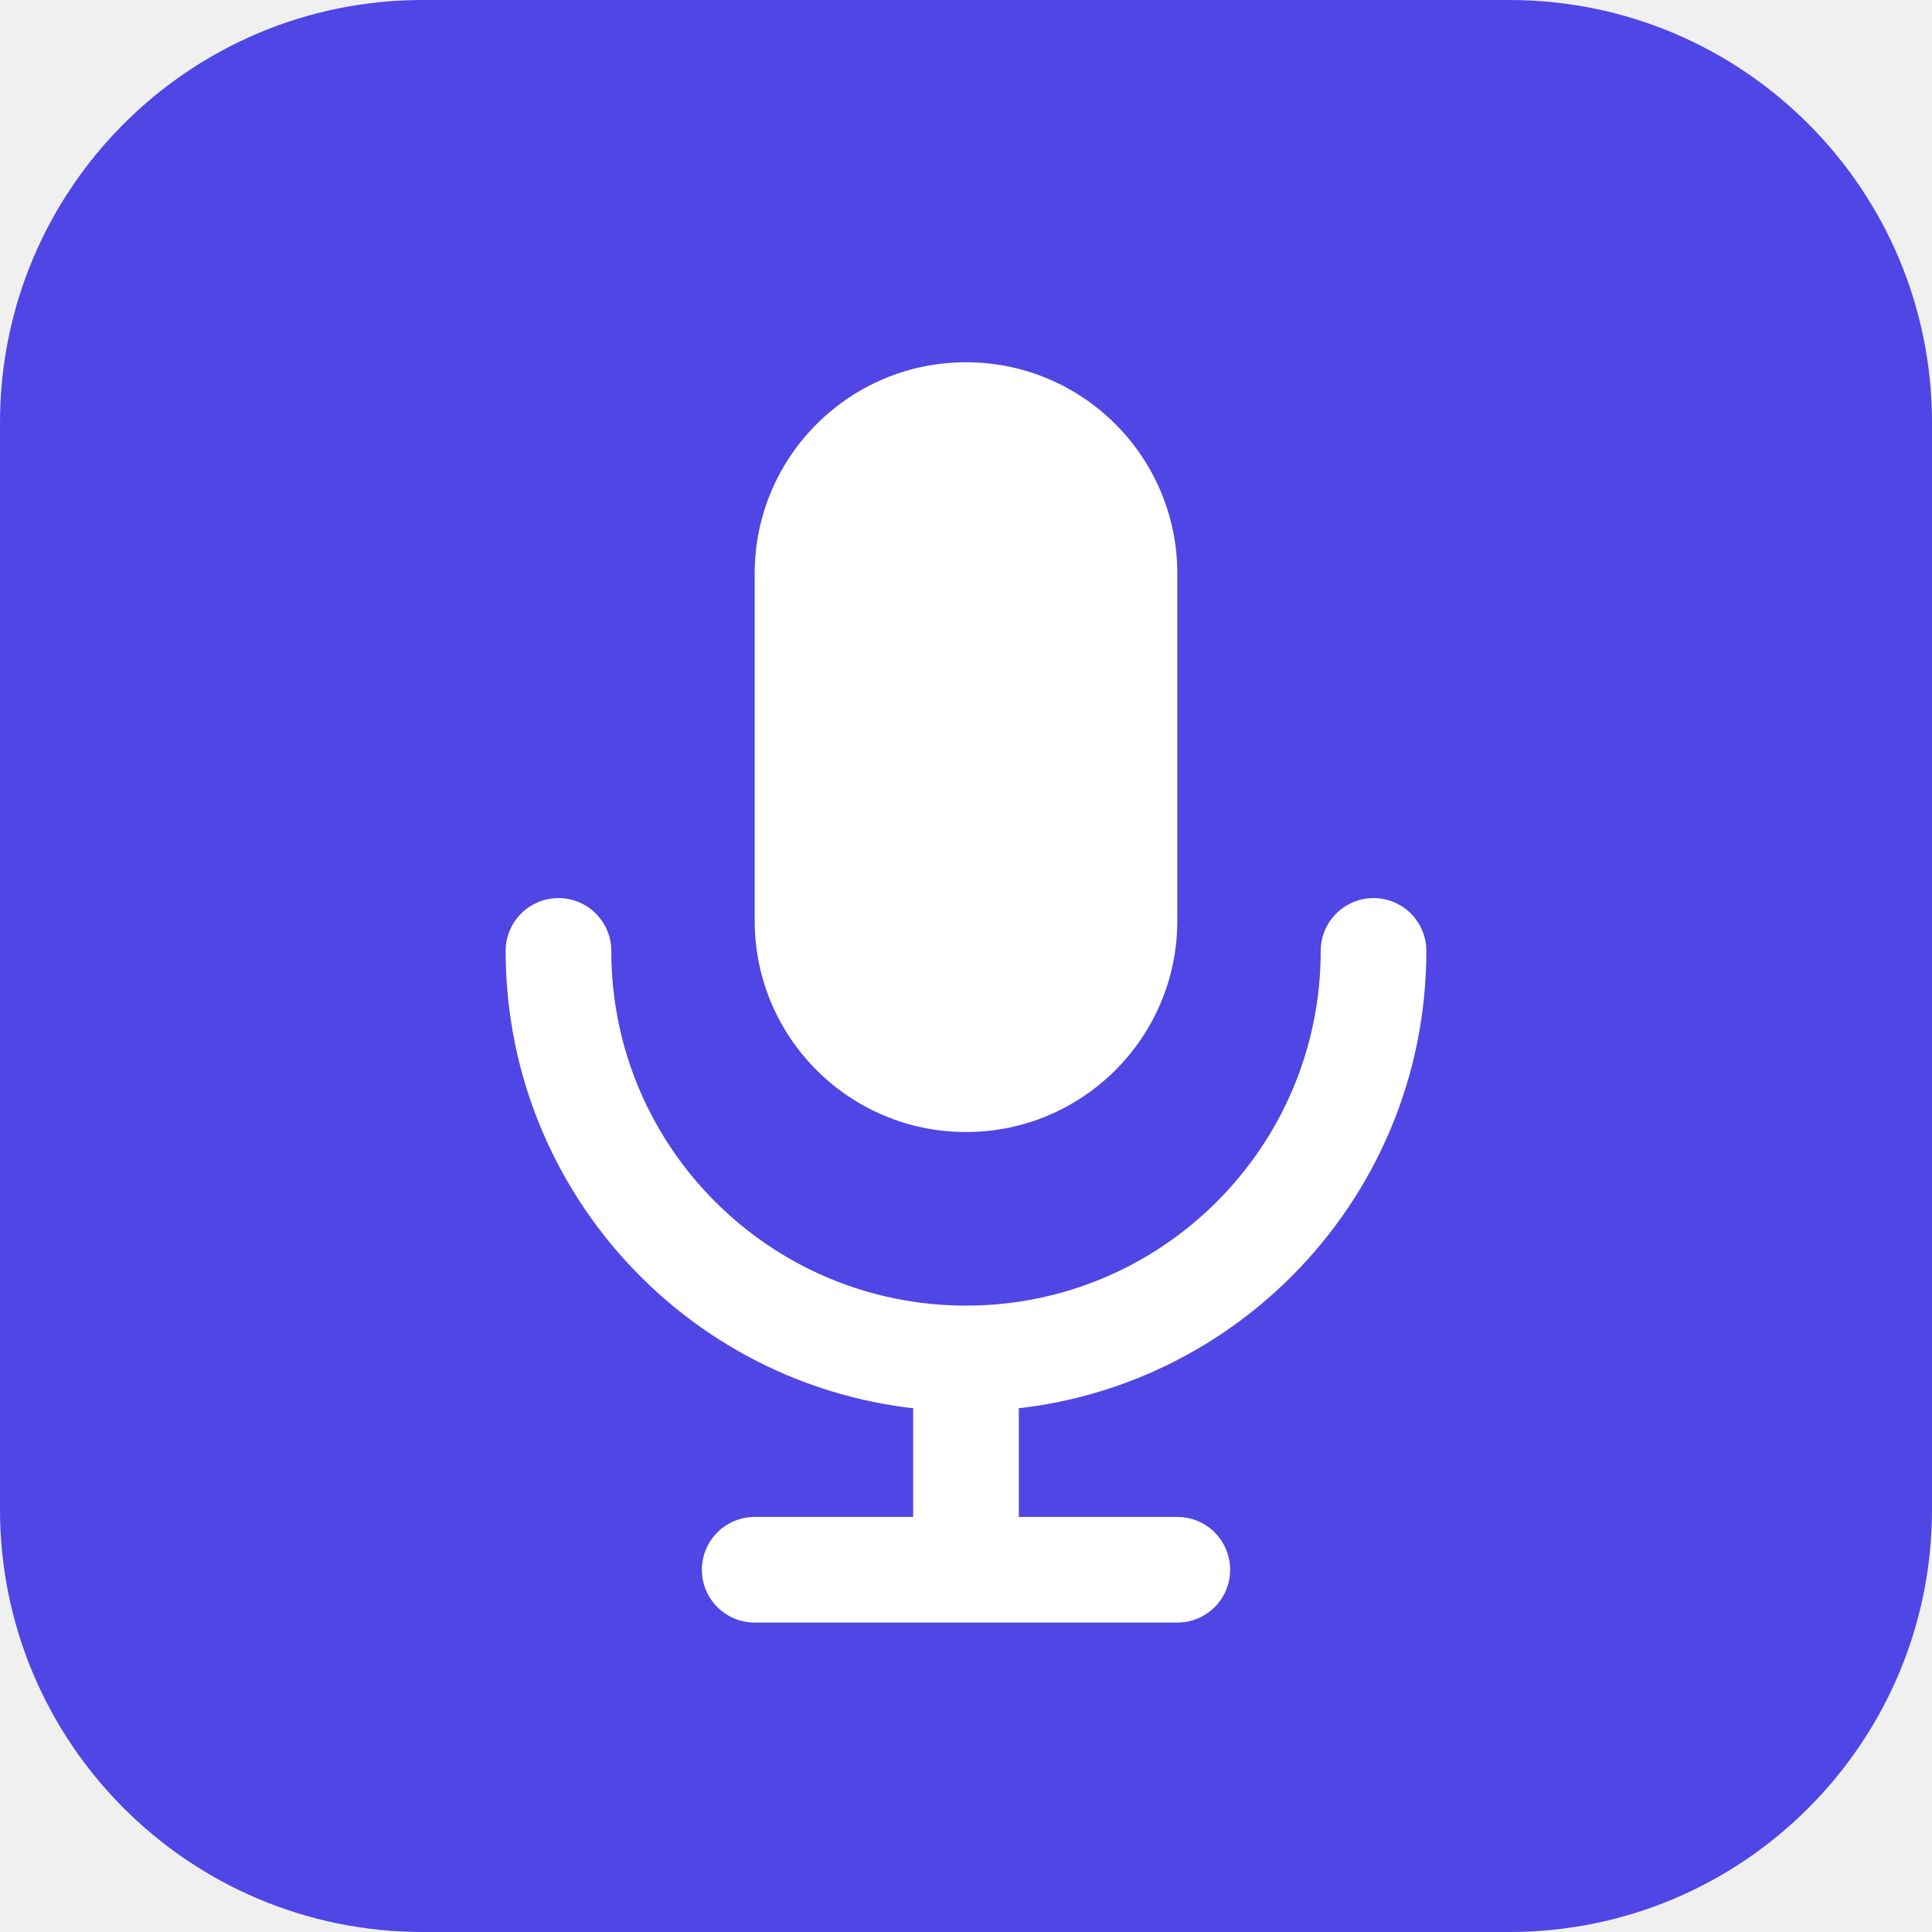
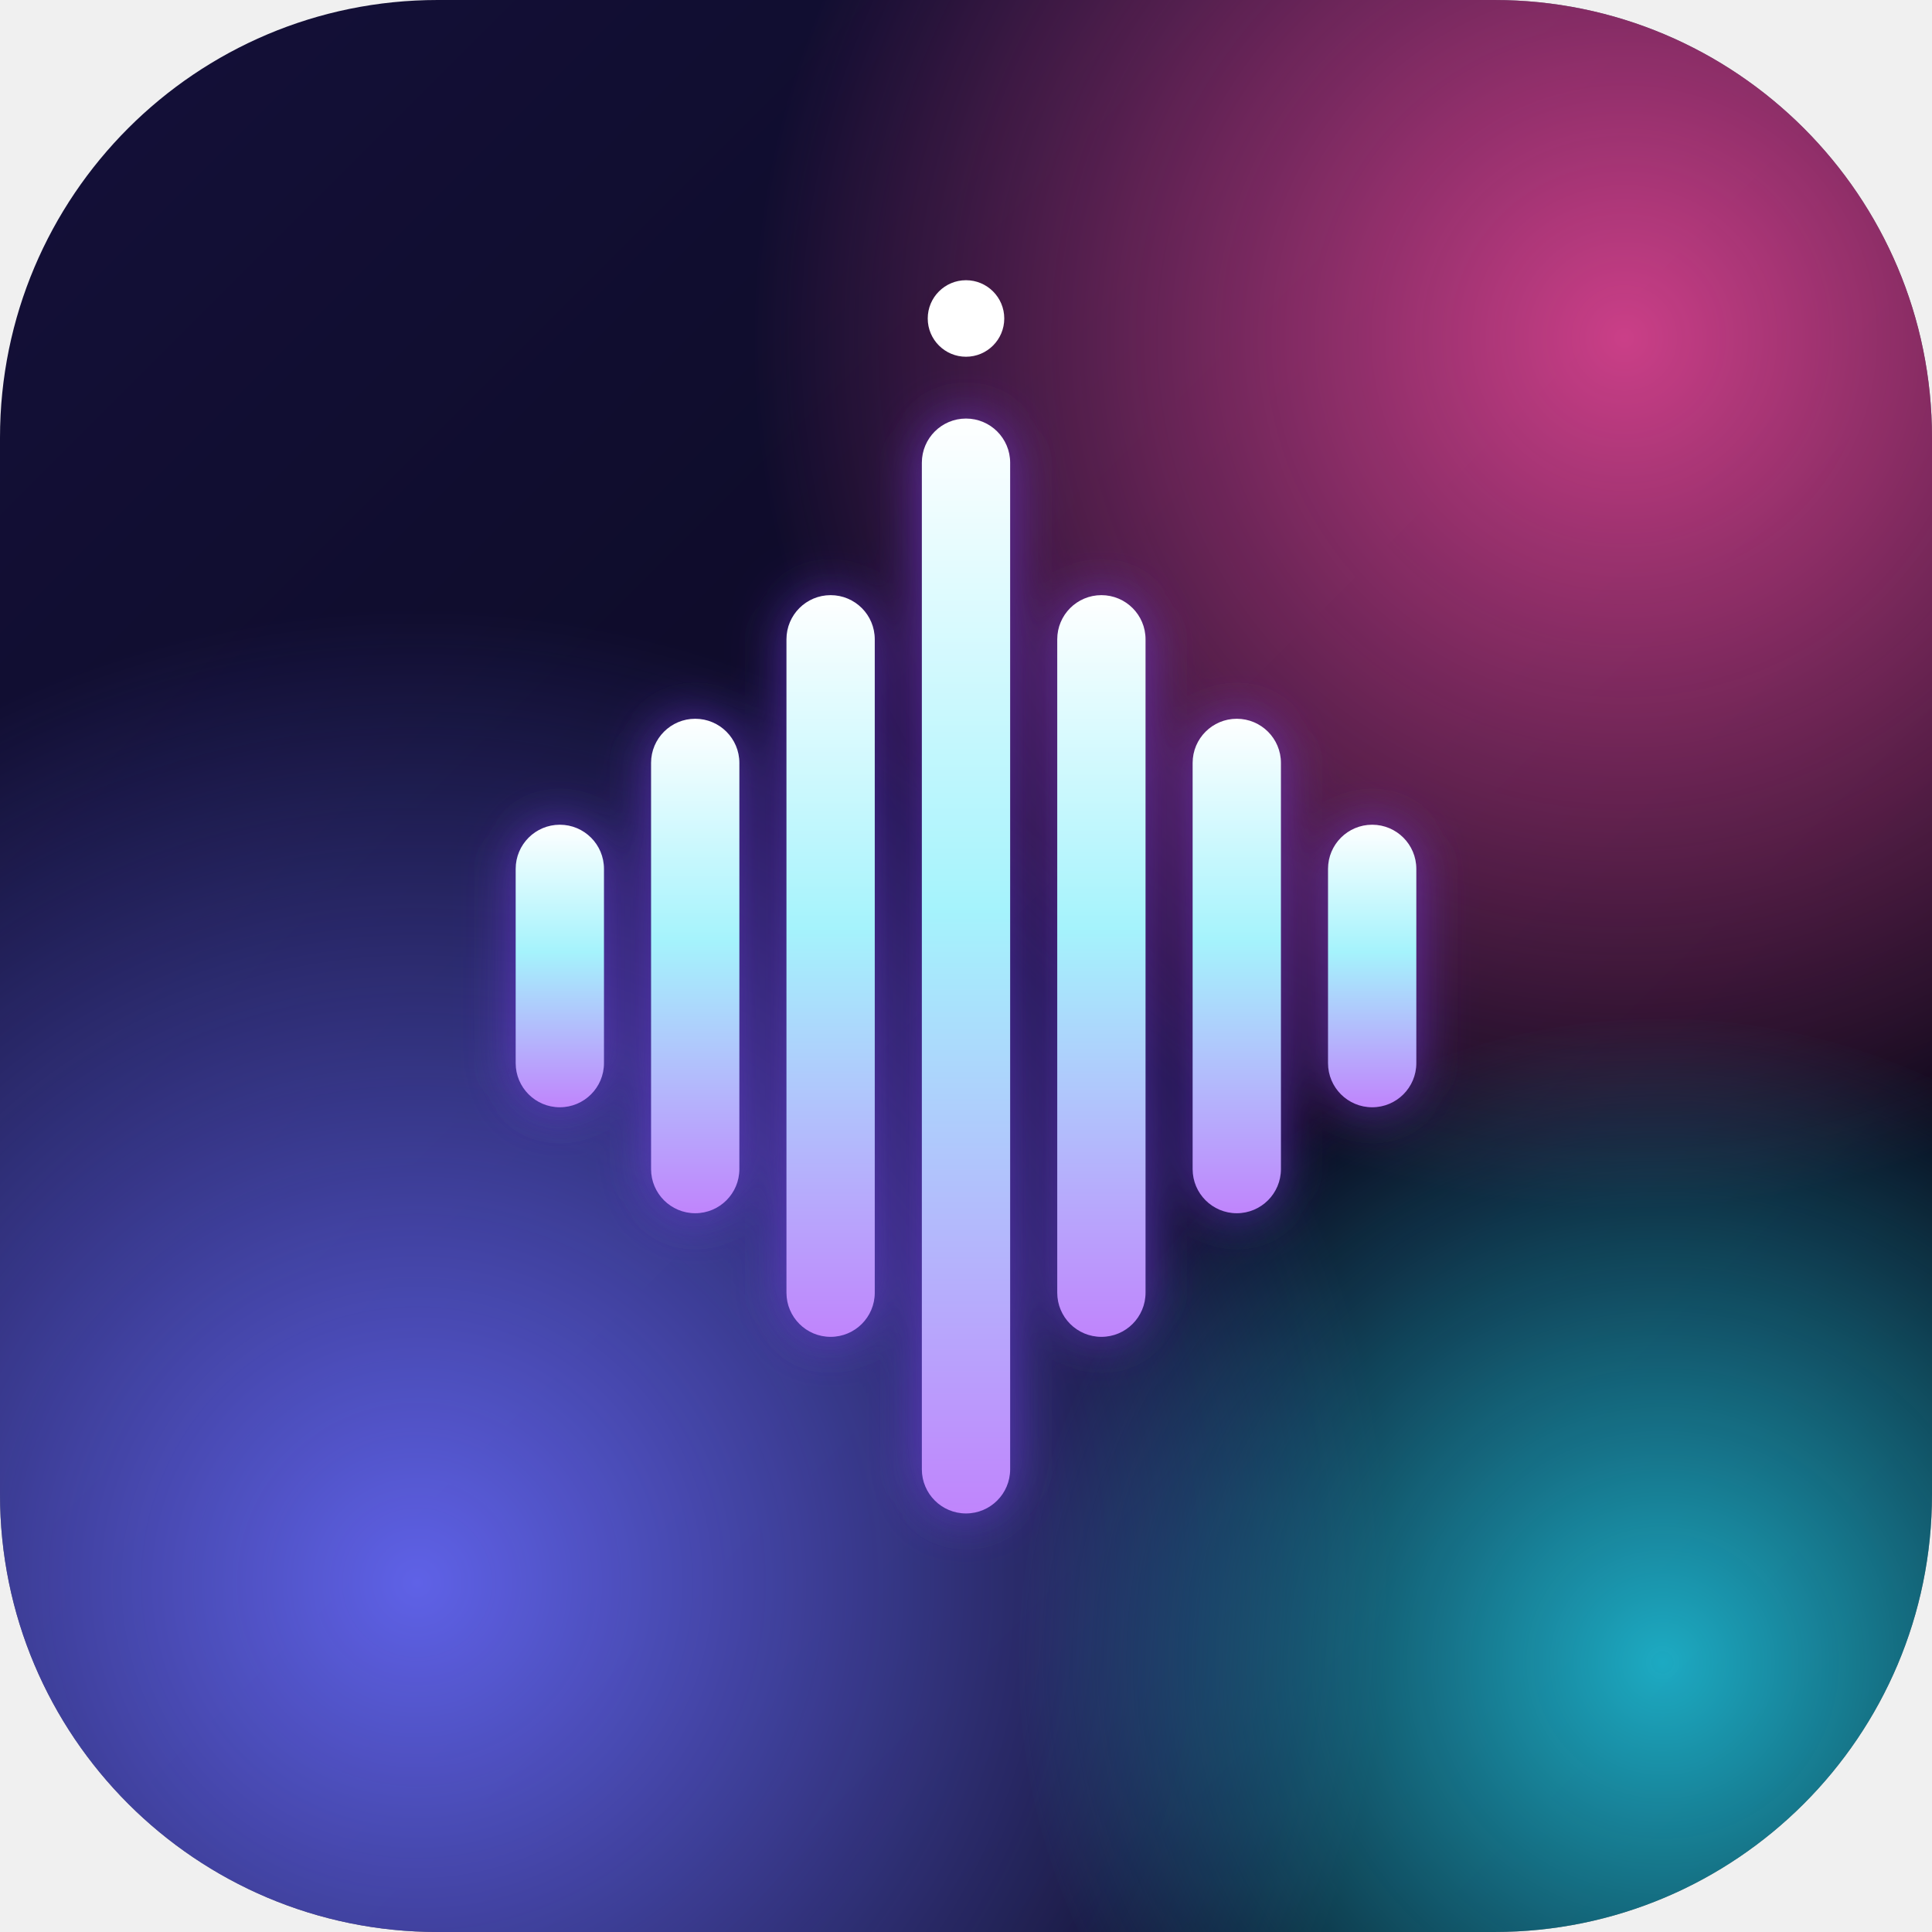
<svg xmlns="http://www.w3.org/2000/svg" viewBox="0 0 512 512">
-   <rect width="512" height="512" rx="112" fill="#4f46e5" />
-   <rect x="200" y="96" width="112" height="204" rx="56" fill="#fff" />
-   <path d="M148 252a108 108 0 0 0 216 0M256 360v56M200 416h112" fill="none" stroke="#fff" stroke-width="28" stroke-linecap="round" />
+   <defs>
+     <linearGradient id="bg" x1="0" y1="0" x2="1" y2="1">
+       <stop offset="0" stop-color="#14103a" />
+       <stop offset="1" stop-color="#05050f" />
+     </linearGradient>
+     <linearGradient id="bar" x1="0" y1="0" x2="0" y2="1">
+       <stop offset="0" stop-color="#ffffff" />
+       <stop offset=".45" stop-color="#a5f3fc" />
+       <stop offset="1" stop-color="#c084fc" />
+     </linearGradient>
+     <radialGradient id="g1" cx=".5" cy=".5" r=".5">
+       <stop offset="0" stop-color="#6366f1" stop-opacity=".95" />
+       <stop offset="1" stop-color="#6366f1" stop-opacity="0" />
+     </radialGradient>
+     <radialGradient id="g2" cx=".5" cy=".5" r=".5">
+       <stop offset="0" stop-color="#ec4899" stop-opacity=".85" />
+       <stop offset="1" stop-color="#ec4899" stop-opacity="0" />
+     </radialGradient>
+     <radialGradient id="g3" cx=".5" cy=".5" r=".5">
+       <stop offset="0" stop-color="#22d3ee" stop-opacity=".8" />
+       <stop offset="1" stop-color="#22d3ee" stop-opacity="0" />
+     </radialGradient>
+     <filter id="soft" x="-30%" y="-30%" width="160%" height="160%">
+       <feGaussianBlur stdDeviation="9" />
+     </filter>
+     <clipPath id="clip">
+       <rect width="512" height="512" rx="116" />
+     </clipPath>
+   </defs>
+   <g clip-path="url(#clip)">
+     <rect width="512" height="512" fill="url(#bg)" />
+     <circle cx="110" cy="420" r="260" fill="url(#g1)" />
+     <circle cx="430" cy="90" r="230" fill="url(#g2)" />
+     <circle cx="440" cy="440" r="170" fill="url(#g3)" />
+     <g transform="translate(256 256) scale(0.78) translate(-256 -256)">
+       <g fill="#7c3aed" opacity=".65" filter="url(#soft)">
+         <rect x="103" y="208" width="30" height="96" rx="15" />
+         <rect x="149" y="172" width="30" height="168" rx="15" />
+         <rect x="195" y="130" width="30" height="252" rx="15" />
+         <rect x="241" y="70" width="30" height="372" rx="15" />
+         <rect x="287" y="130" width="30" height="252" rx="15" />
+         <rect x="333" y="172" width="30" height="168" rx="15" />
+         <rect x="379" y="208" width="30" height="96" rx="15" />
+       </g>
+       <g fill="url(#bar)">
+         <rect x="103" y="208" width="30" height="96" rx="15" />
+         <rect x="149" y="172" width="30" height="168" rx="15" />
+         <rect x="195" y="130" width="30" height="252" rx="15" />
+         <rect x="241" y="70" width="30" height="372" rx="15" />
+         <rect x="287" y="130" width="30" height="252" rx="15" />
+         <rect x="333" y="172" width="30" height="168" rx="15" />
+         <rect x="379" y="208" width="30" height="96" rx="15" />
+       </g>
+       <circle cx="256" cy="36" r="13" fill="#fff" />
+     </g>
+   </g>
</svg>
